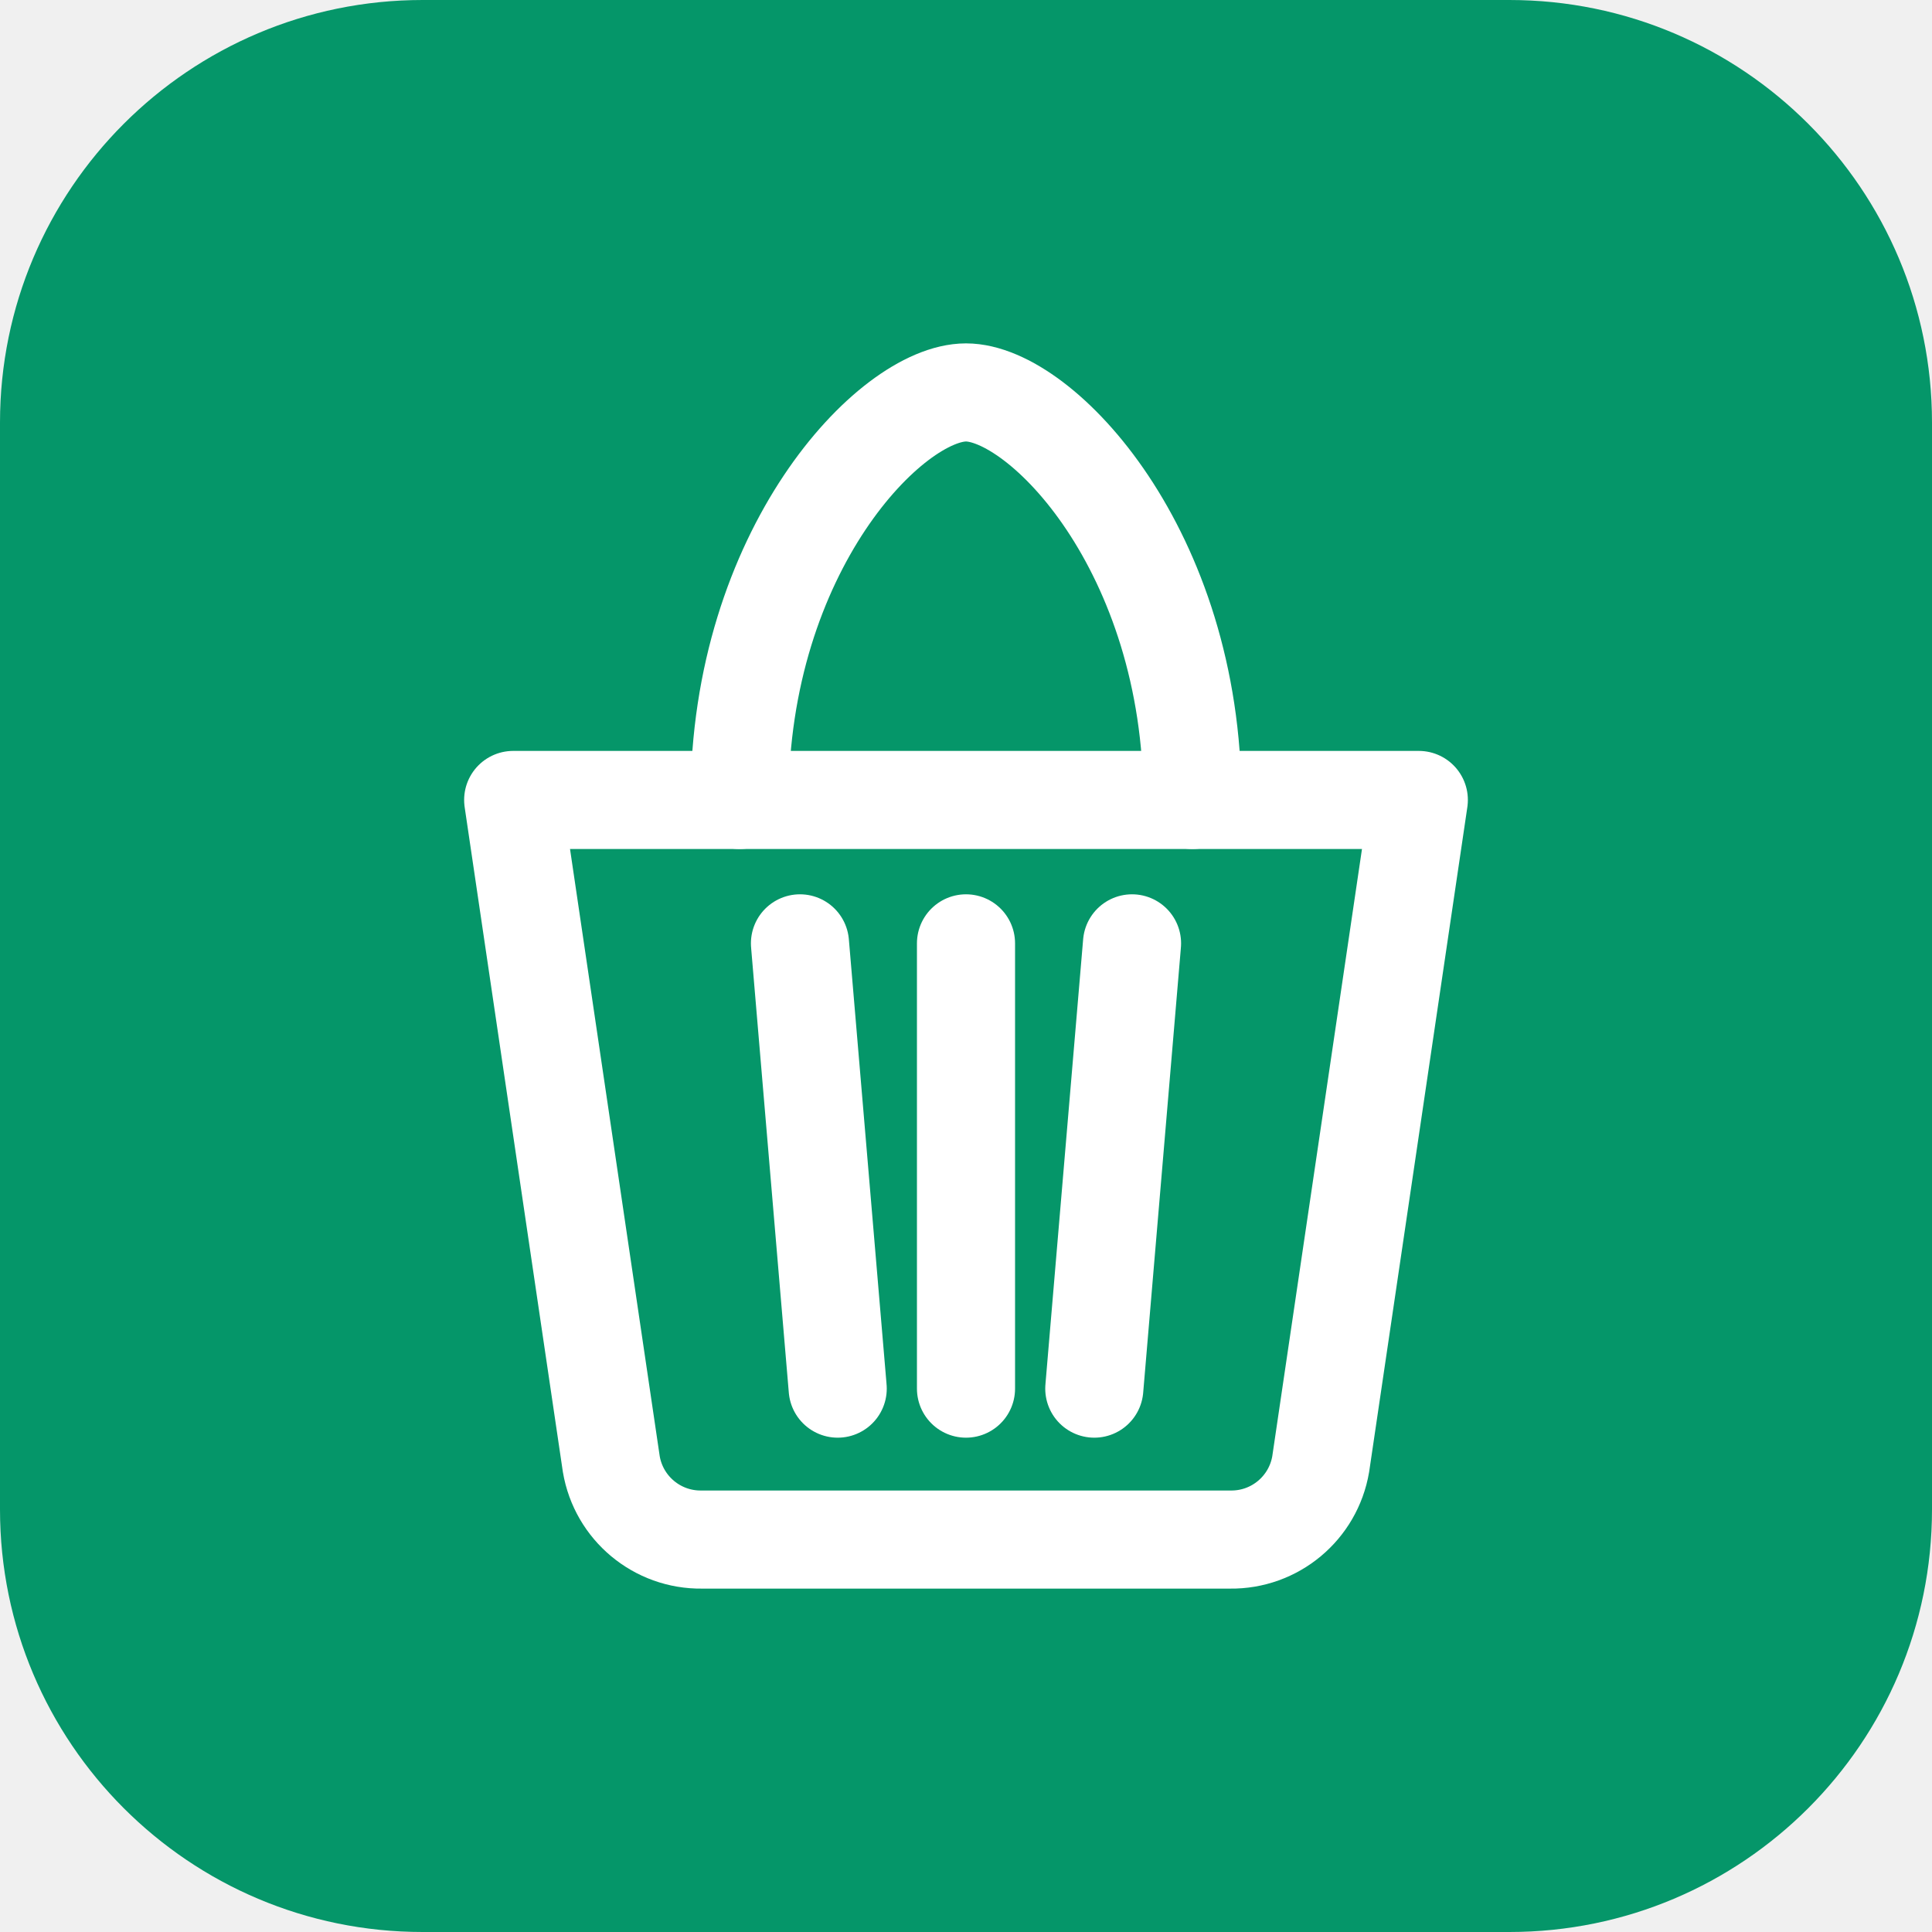
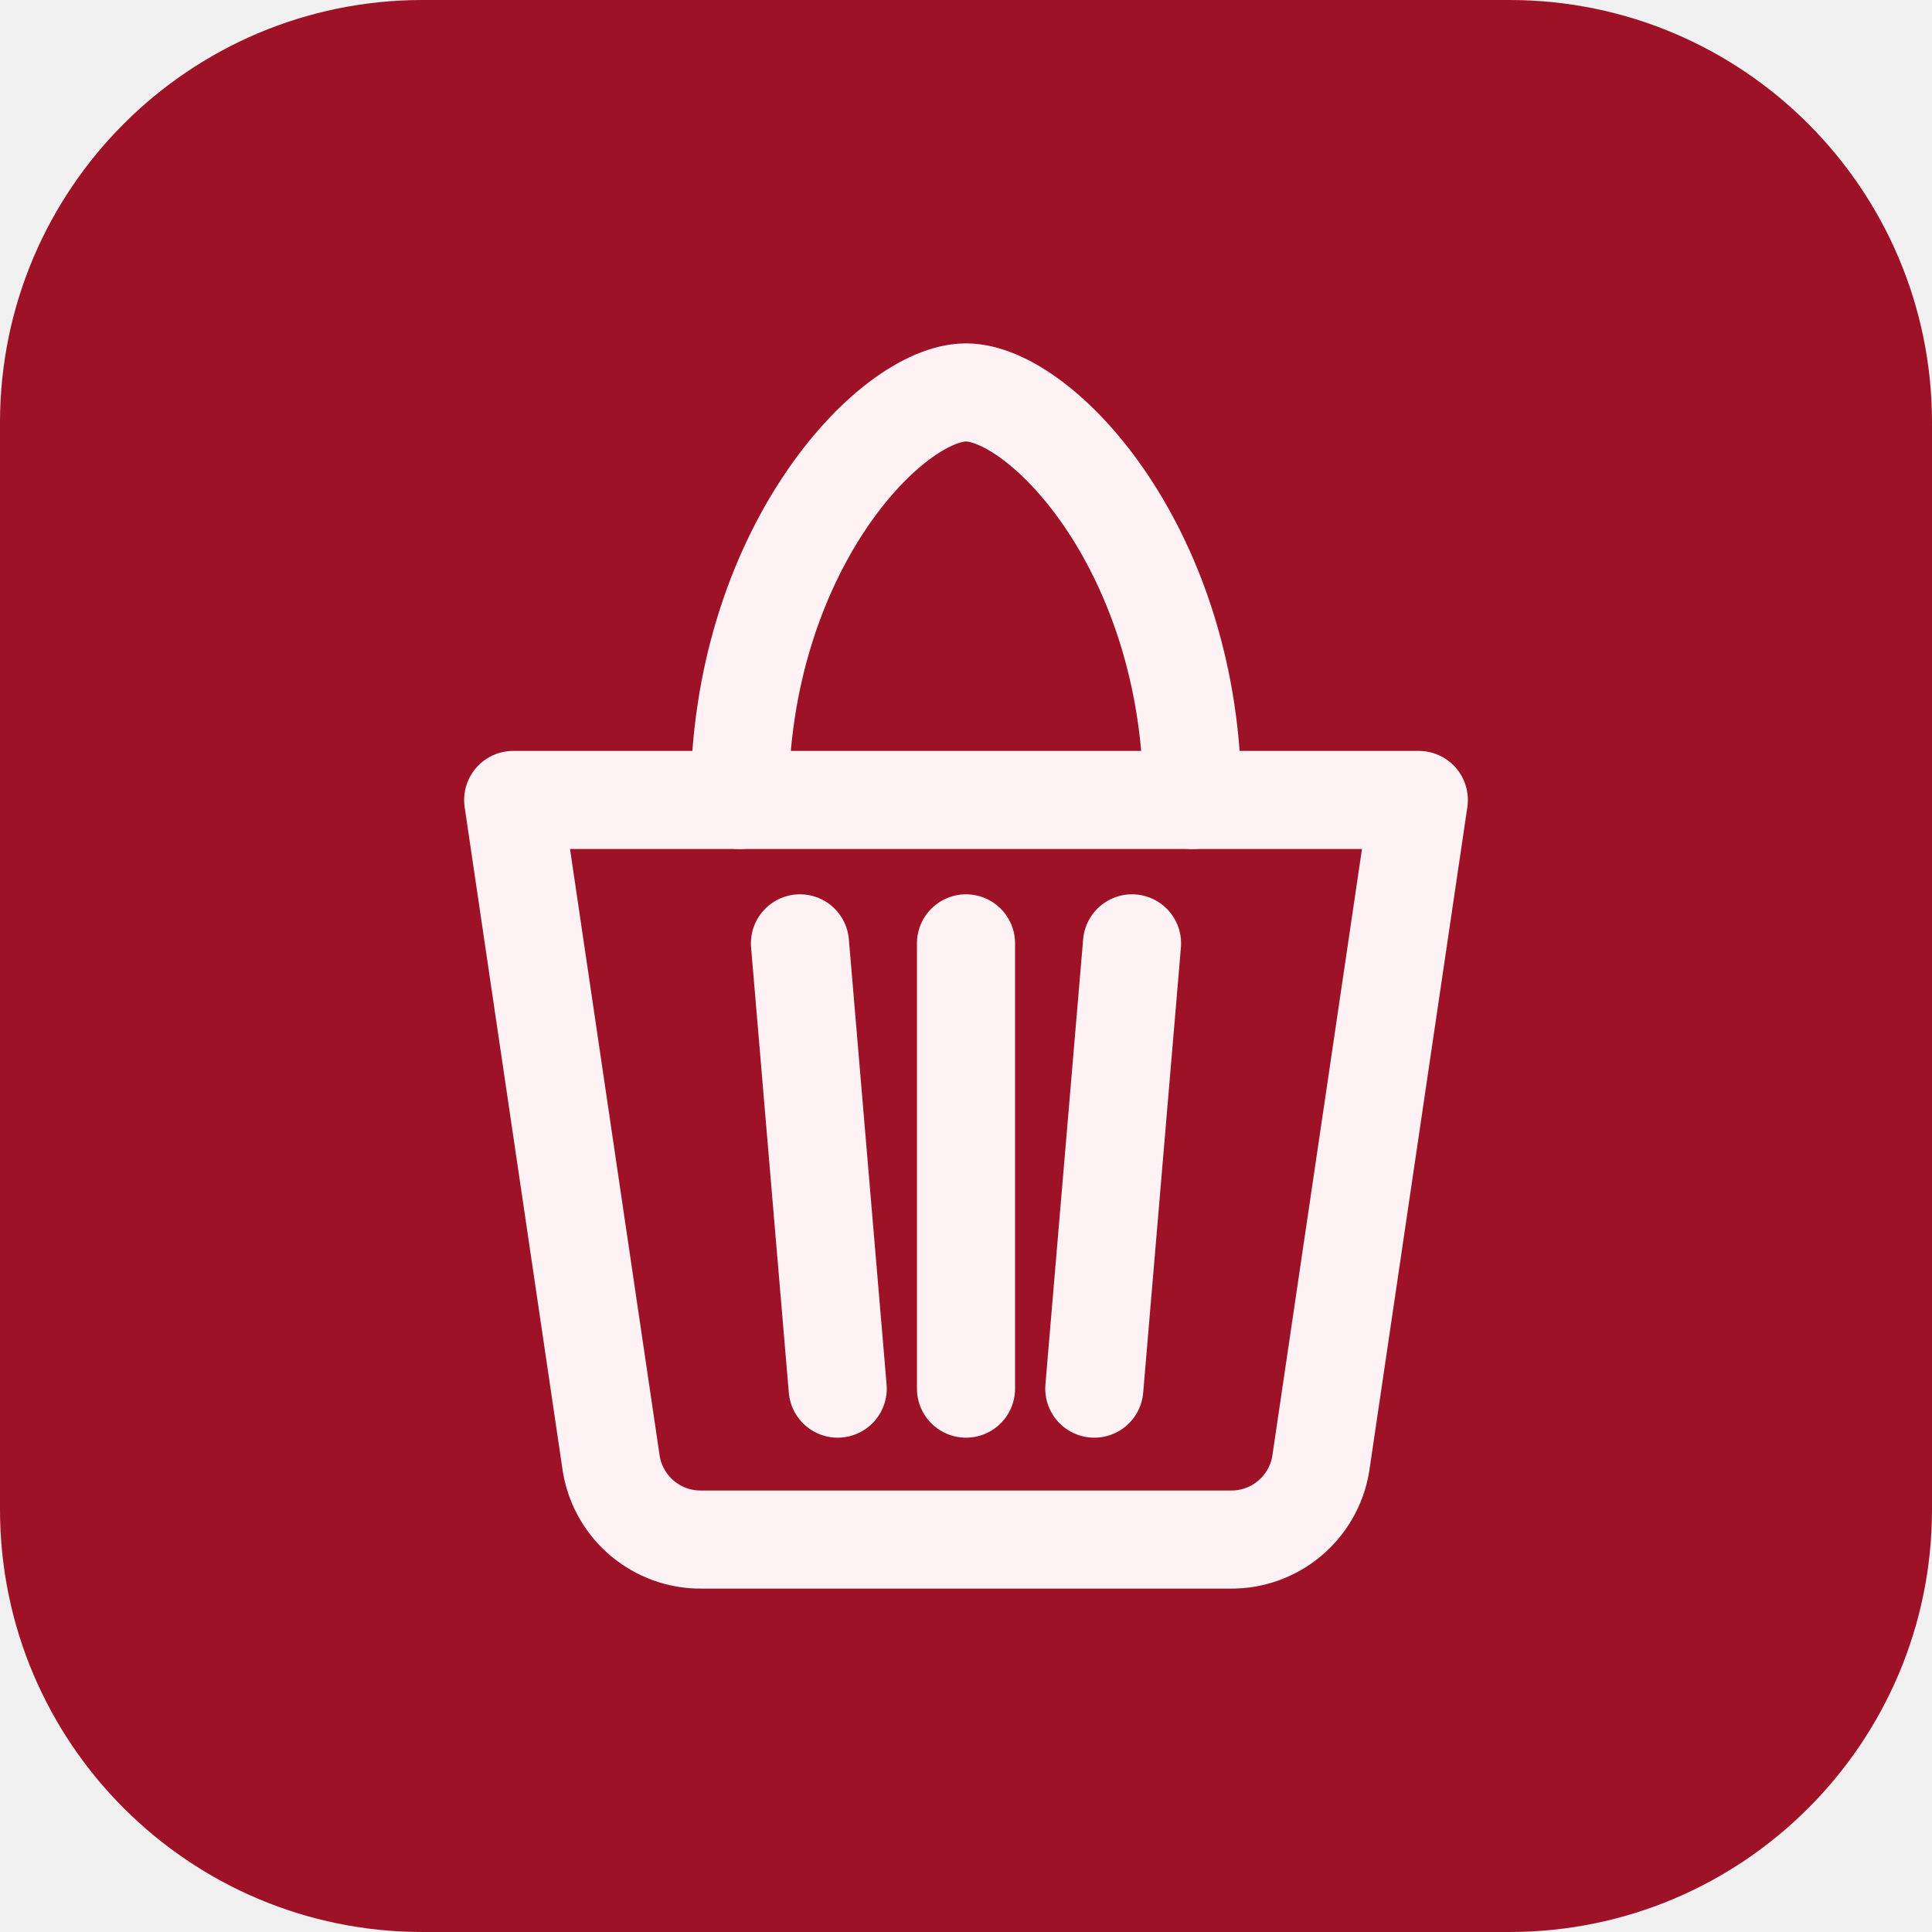
<svg xmlns="http://www.w3.org/2000/svg" viewBox="0 0 512 512">
-   <rect width="512" height="512" rx="112" fill="#059669" />
-   <g fill="none" stroke="#ffffff" stroke-width="26" stroke-linecap="round" stroke-linejoin="round">
+   <rect width="512" height="512" rx="112" fill="#9d1226" />
+   <g fill="none" stroke="#fff2f4" stroke-width="26" stroke-linecap="round" stroke-linejoin="round">
    <path d="M136 212 h240 l-26 176 a24 24 0 0 1 -24 20 H186 a24 24 0 0 1 -24 -20 Z" />
    <path d="M196 212 c0 -66 40 -108 60 -108 s60 42 60 108" />
    <path d="M212 250 l10 118 M300 250 l-10 118 M256 250 v118" />
  </g>
</svg>
